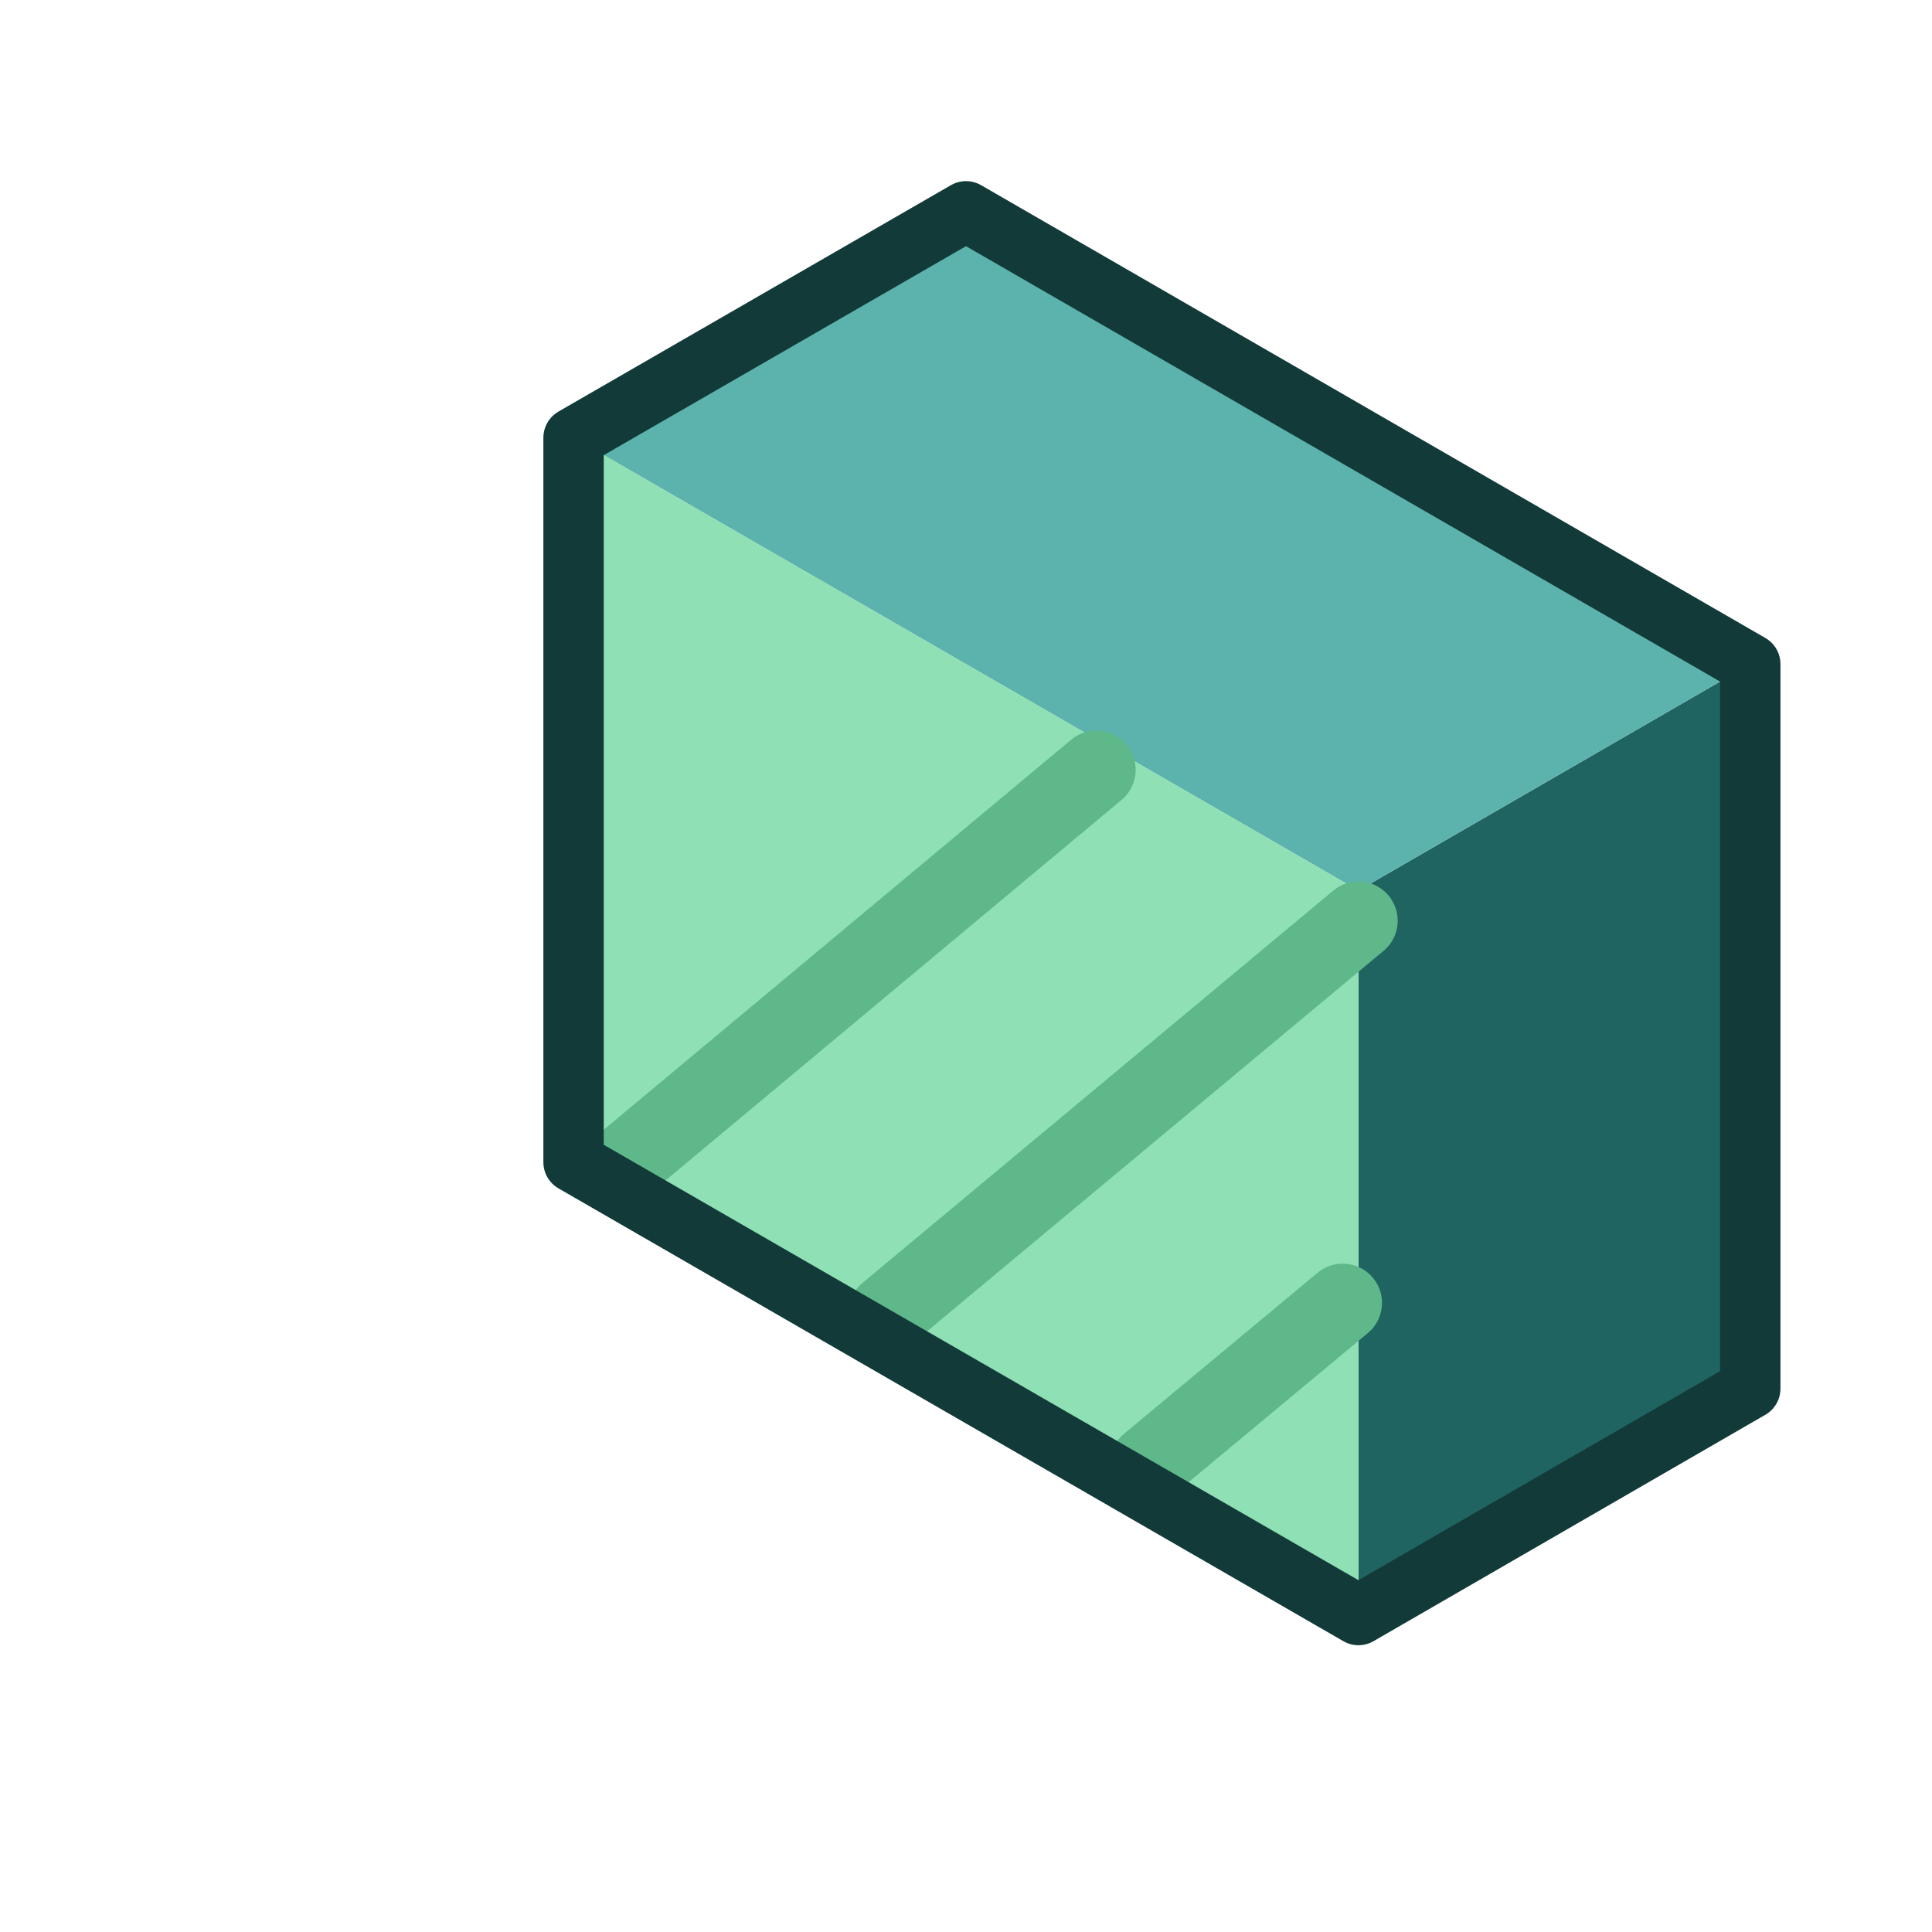
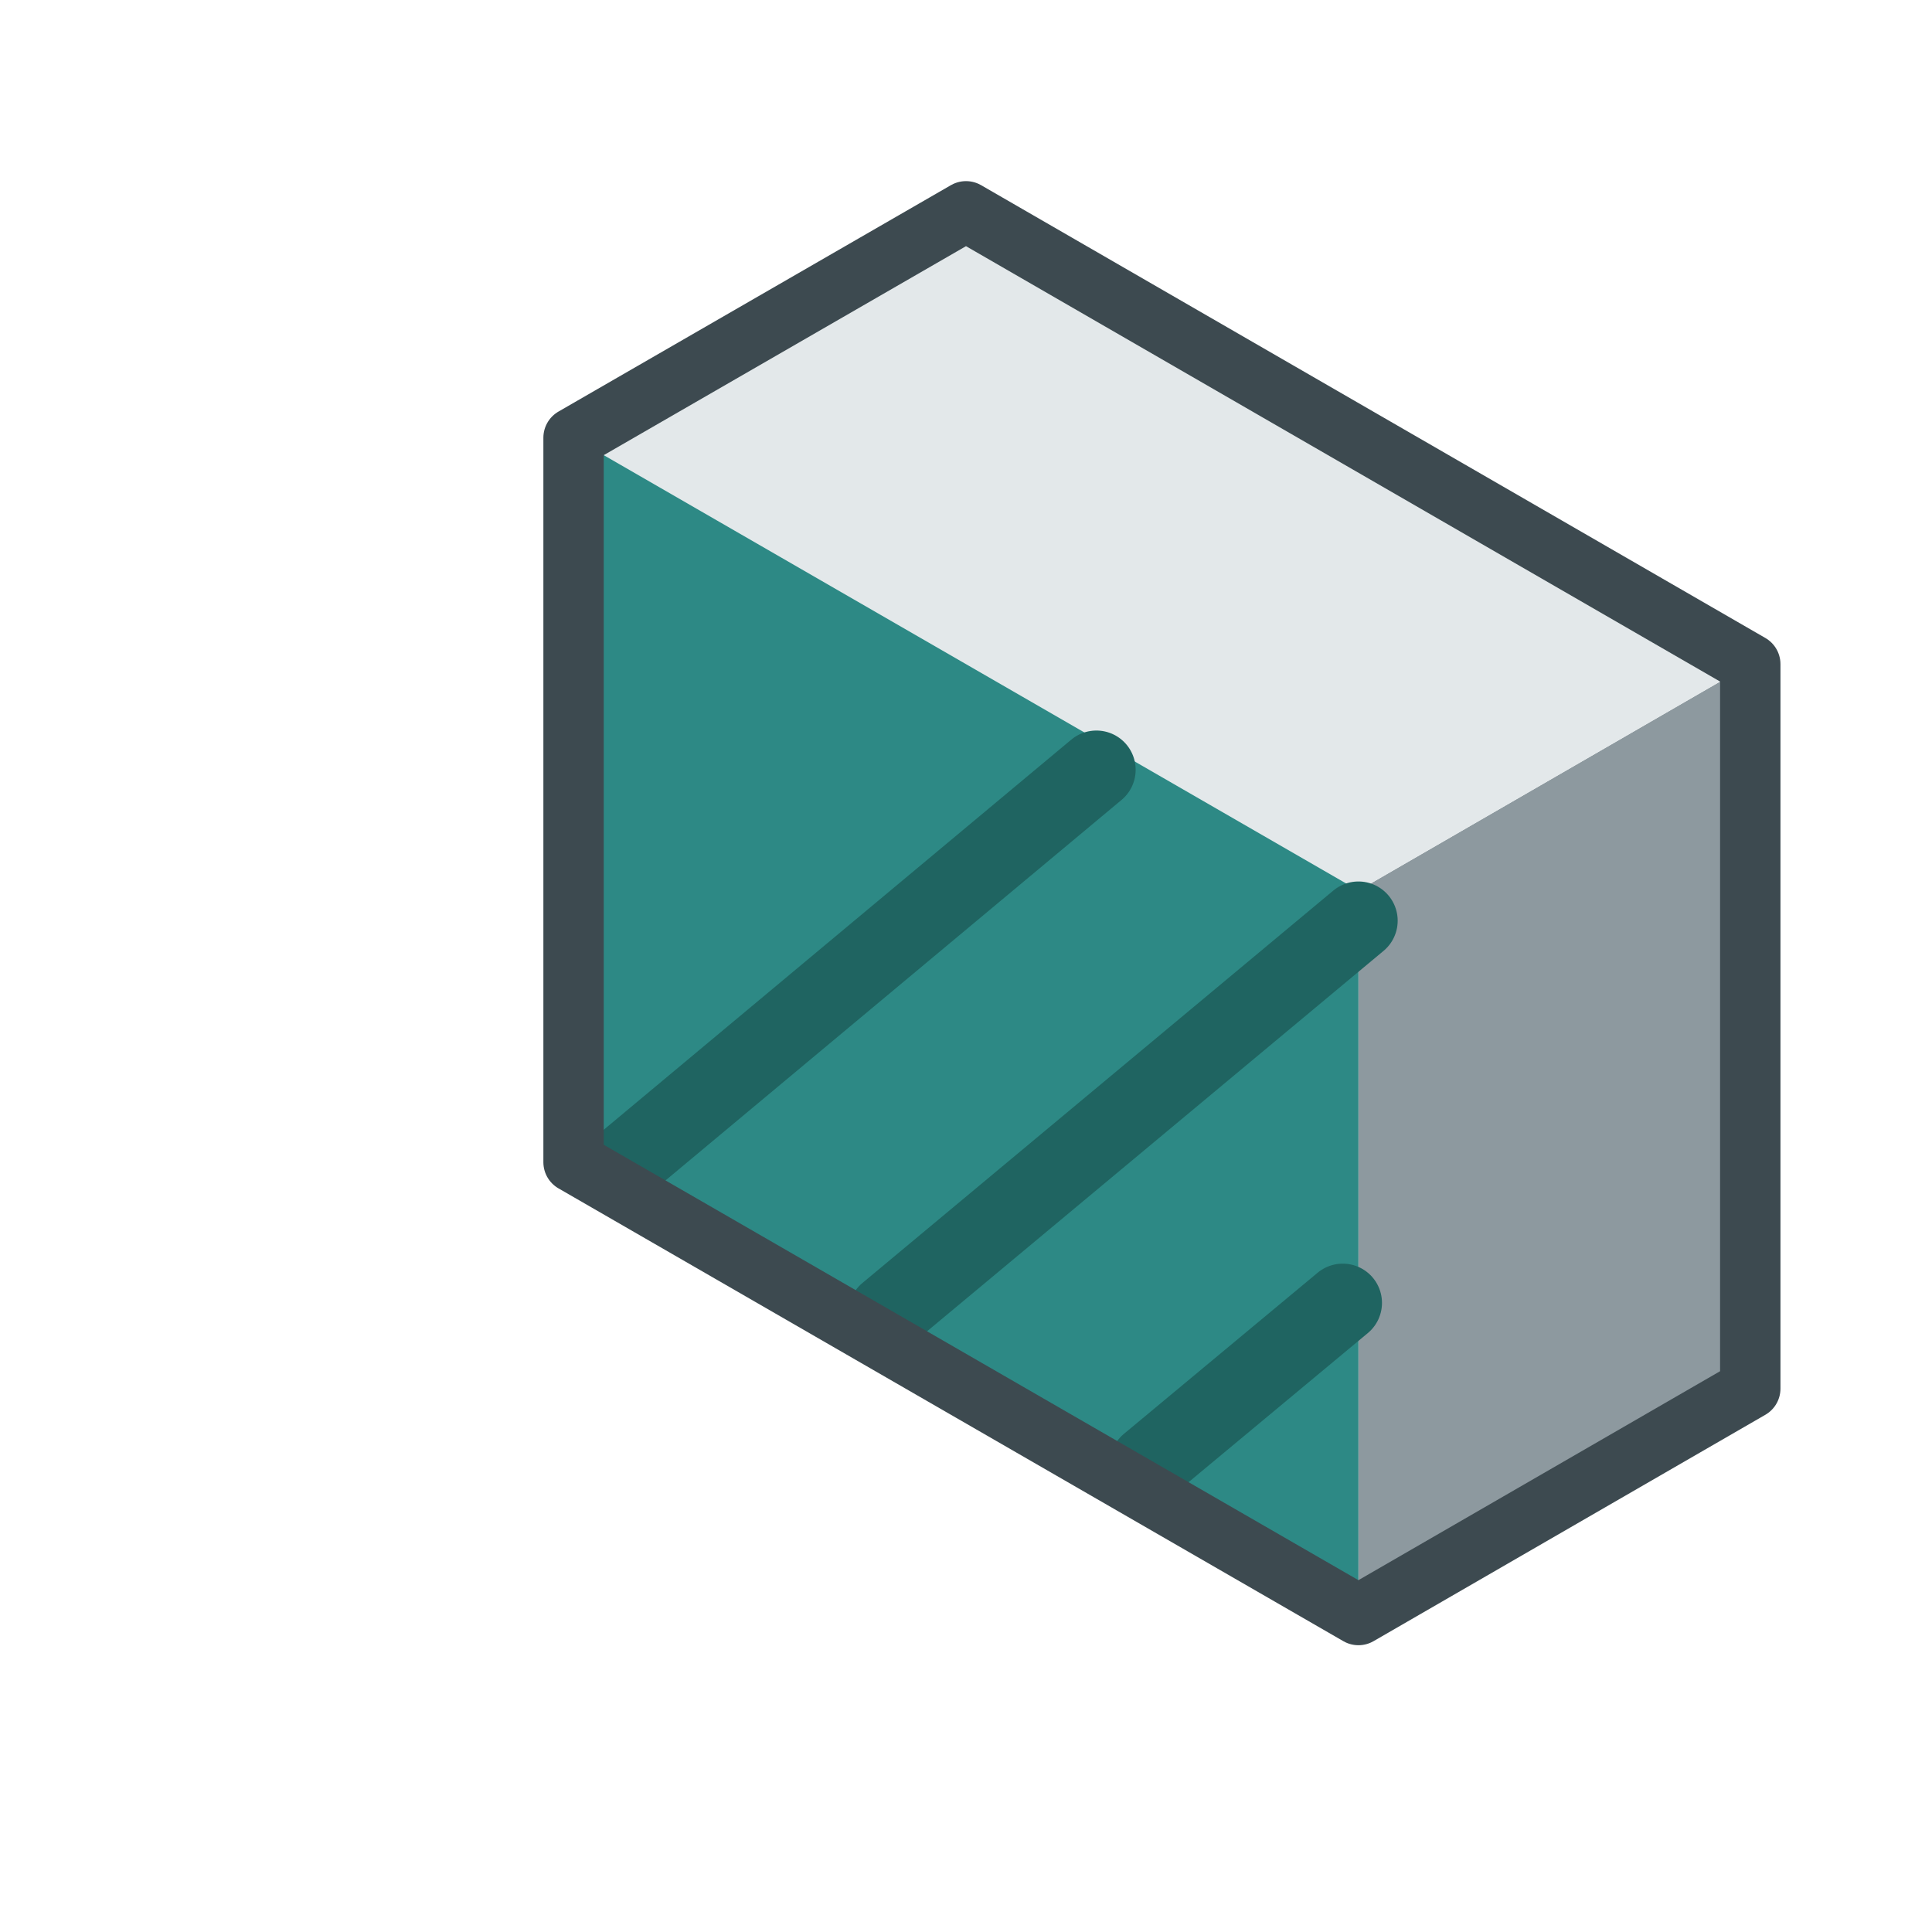
<svg xmlns="http://www.w3.org/2000/svg" width="32" height="32" viewBox="0 0 32 32">
-   <polygon points="28.99,23.00 22.50,26.75 22.50,14.75 28.99,11.00" fill="#1f6461" />
-   <polygon points="16.00,3.50 28.99,11.00 22.50,14.75 9.50,7.25" fill="#5cb3ad" />
-   <polygon points="9.50,19.25 22.50,26.75 22.50,14.75 9.50,7.25" fill="#8fe0b4" />
-   <line x1="10.37" y1="19.25" x2="18.16" y2="12.75" stroke="#5fb88a" stroke-width="1.3" stroke-linecap="round" />
-   <line x1="14.70" y1="21.75" x2="22.50" y2="15.25" stroke="#5fb88a" stroke-width="1.3" stroke-linecap="round" />
-   <line x1="19.03" y1="24.25" x2="22.24" y2="21.58" stroke="#5fb88a" stroke-width="1.3" stroke-linecap="round" />
-   <polygon points="16.00,3.50 28.99,11.00 28.99,23.00 22.50,26.75 9.50,19.25 9.50,7.25" fill="none" stroke="#123a38" stroke-width="1.0" stroke-linejoin="round" />
+   <polygon points="28.99,23.00 22.50,26.75 22.50,14.75 28.99,11.00" fill="#8d999f" />
+   <polygon points="16.00,3.50 28.99,11.00 22.50,14.75 9.50,7.25" fill="#e3e8ea" />
+   <polygon points="9.50,19.25 22.50,26.75 22.50,14.75 9.50,7.25" fill="#2d8985" />
+   <line x1="10.37" y1="19.25" x2="18.16" y2="12.75" stroke="#1f6461" stroke-width="1.3" stroke-linecap="round" />
+   <line x1="14.70" y1="21.75" x2="22.50" y2="15.25" stroke="#1f6461" stroke-width="1.3" stroke-linecap="round" />
+   <line x1="19.03" y1="24.25" x2="22.24" y2="21.58" stroke="#1f6461" stroke-width="1.3" stroke-linecap="round" />
+   <polygon points="16.00,3.50 28.99,11.00 28.99,23.00 22.50,26.75 9.50,19.25 9.50,7.25" fill="none" stroke="#3d4a50" stroke-width="1.0" stroke-linejoin="round" />
</svg>
